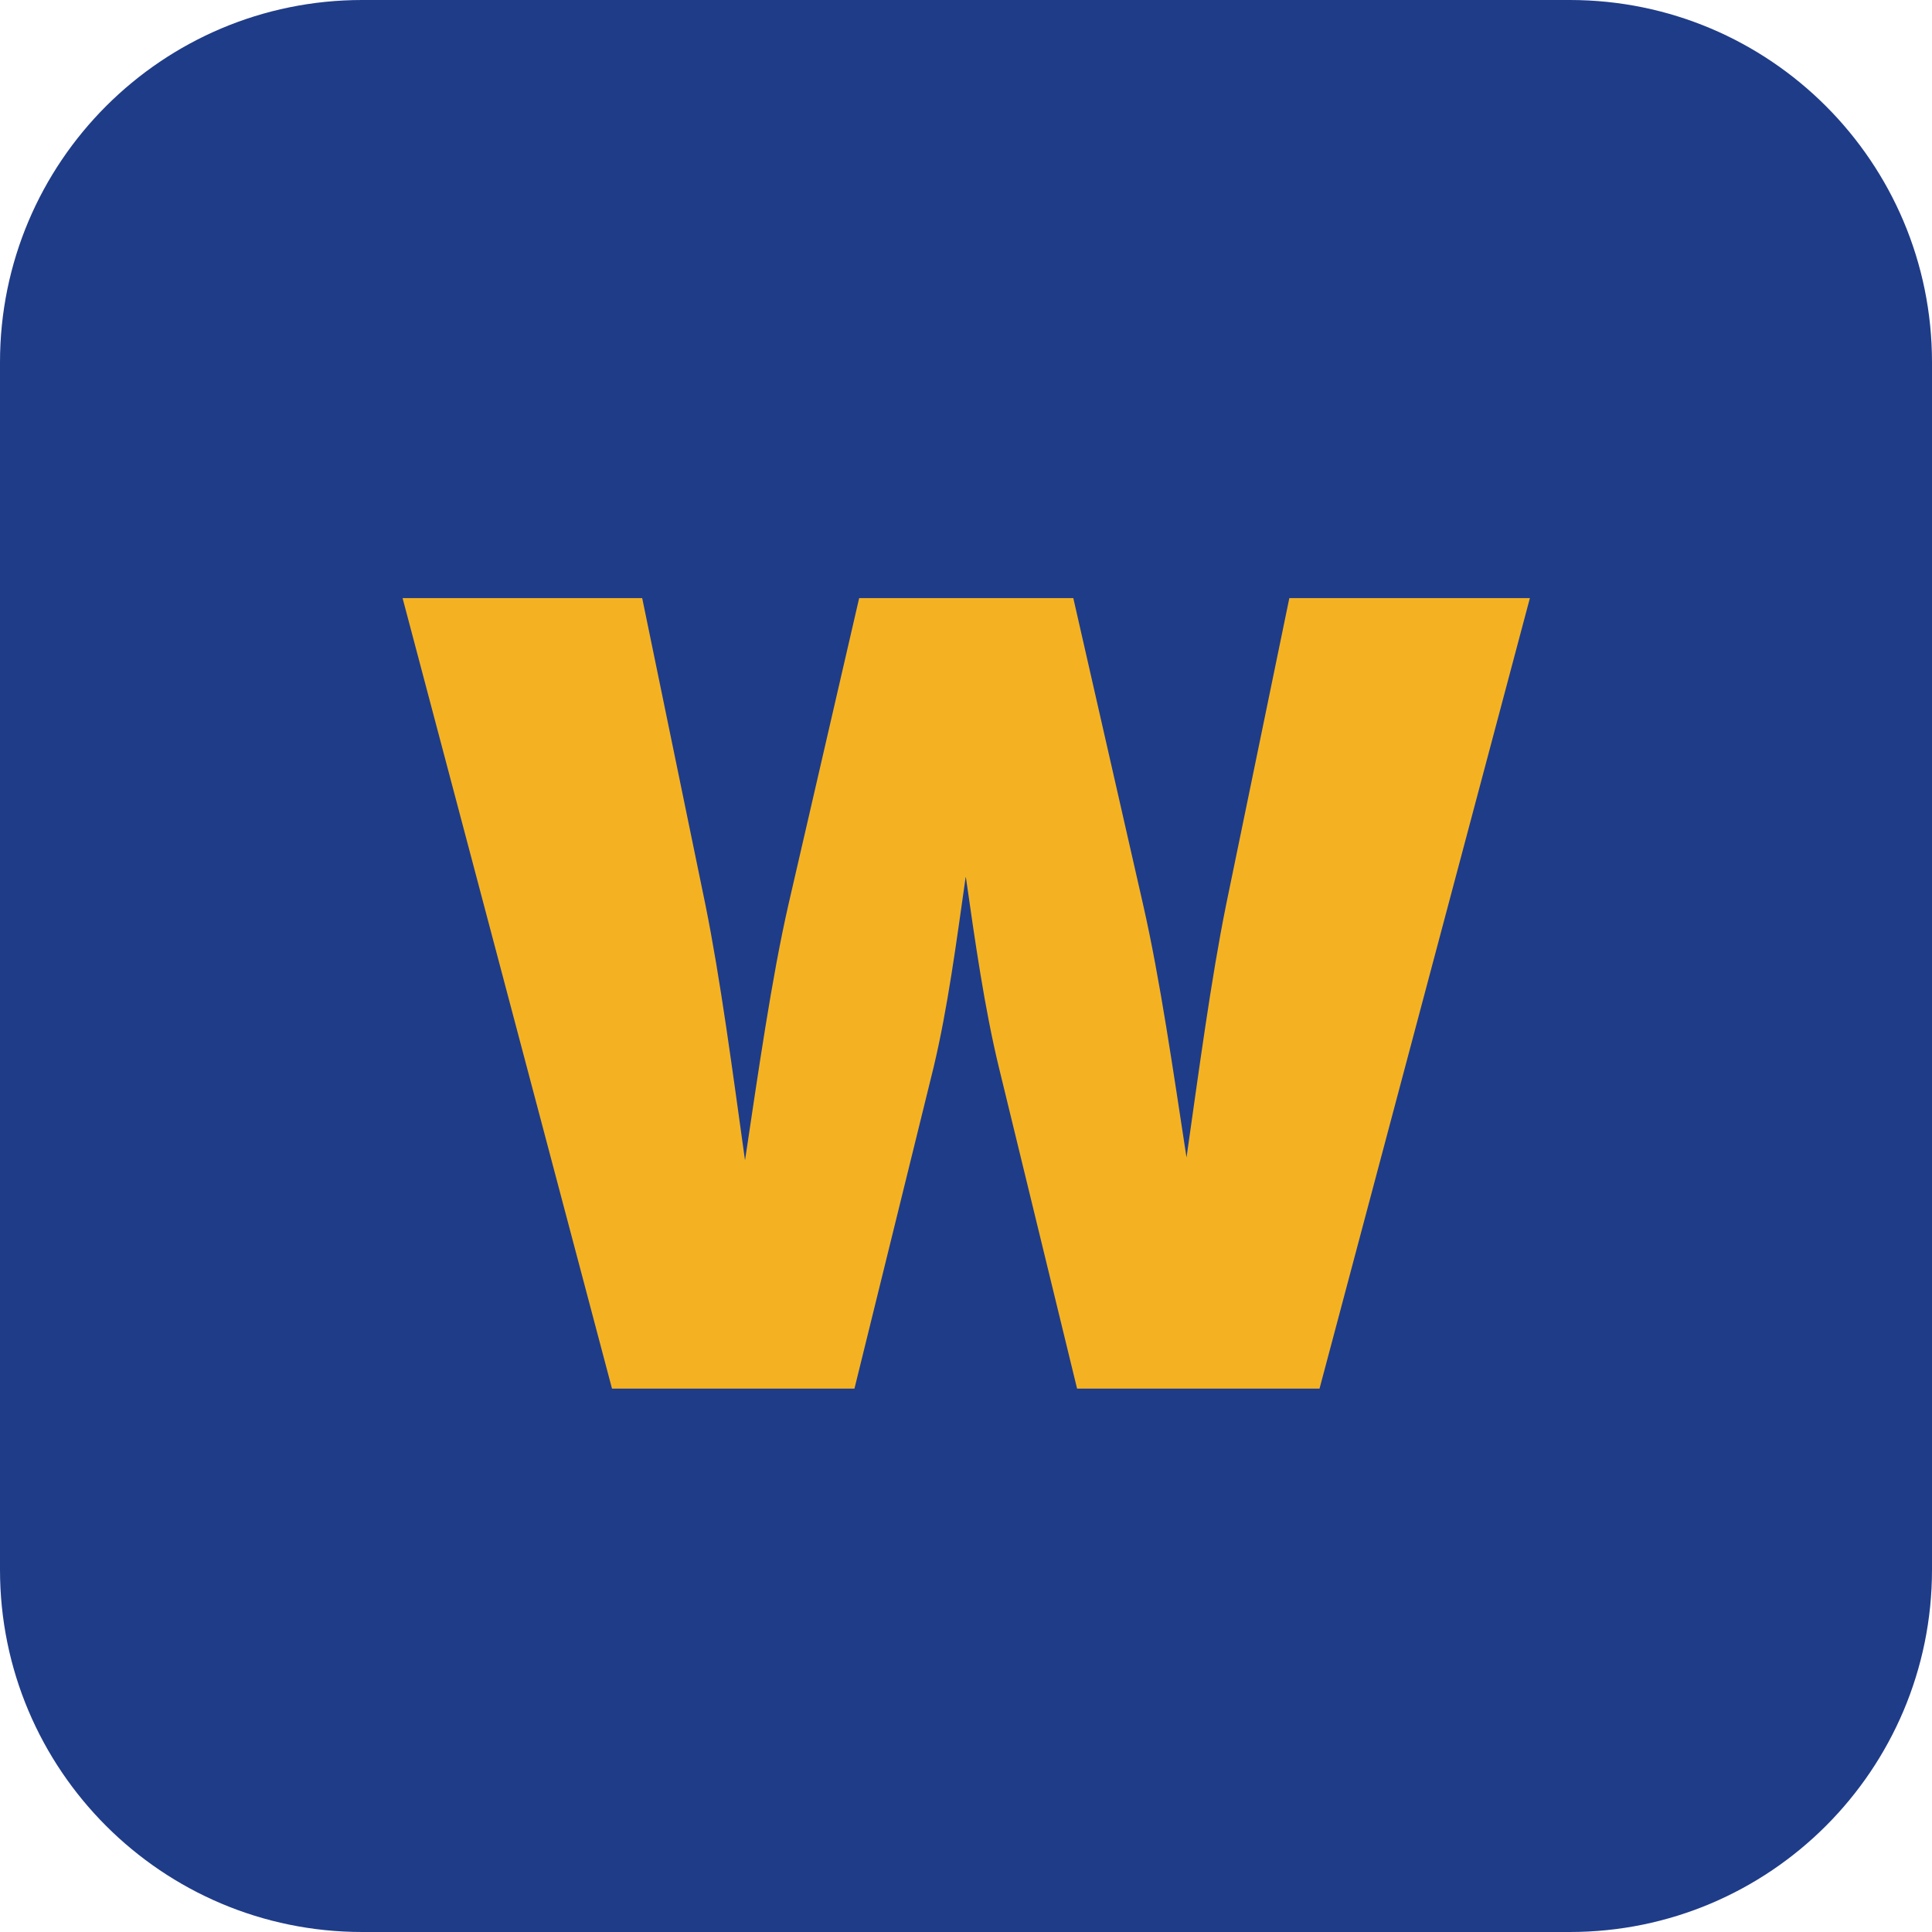
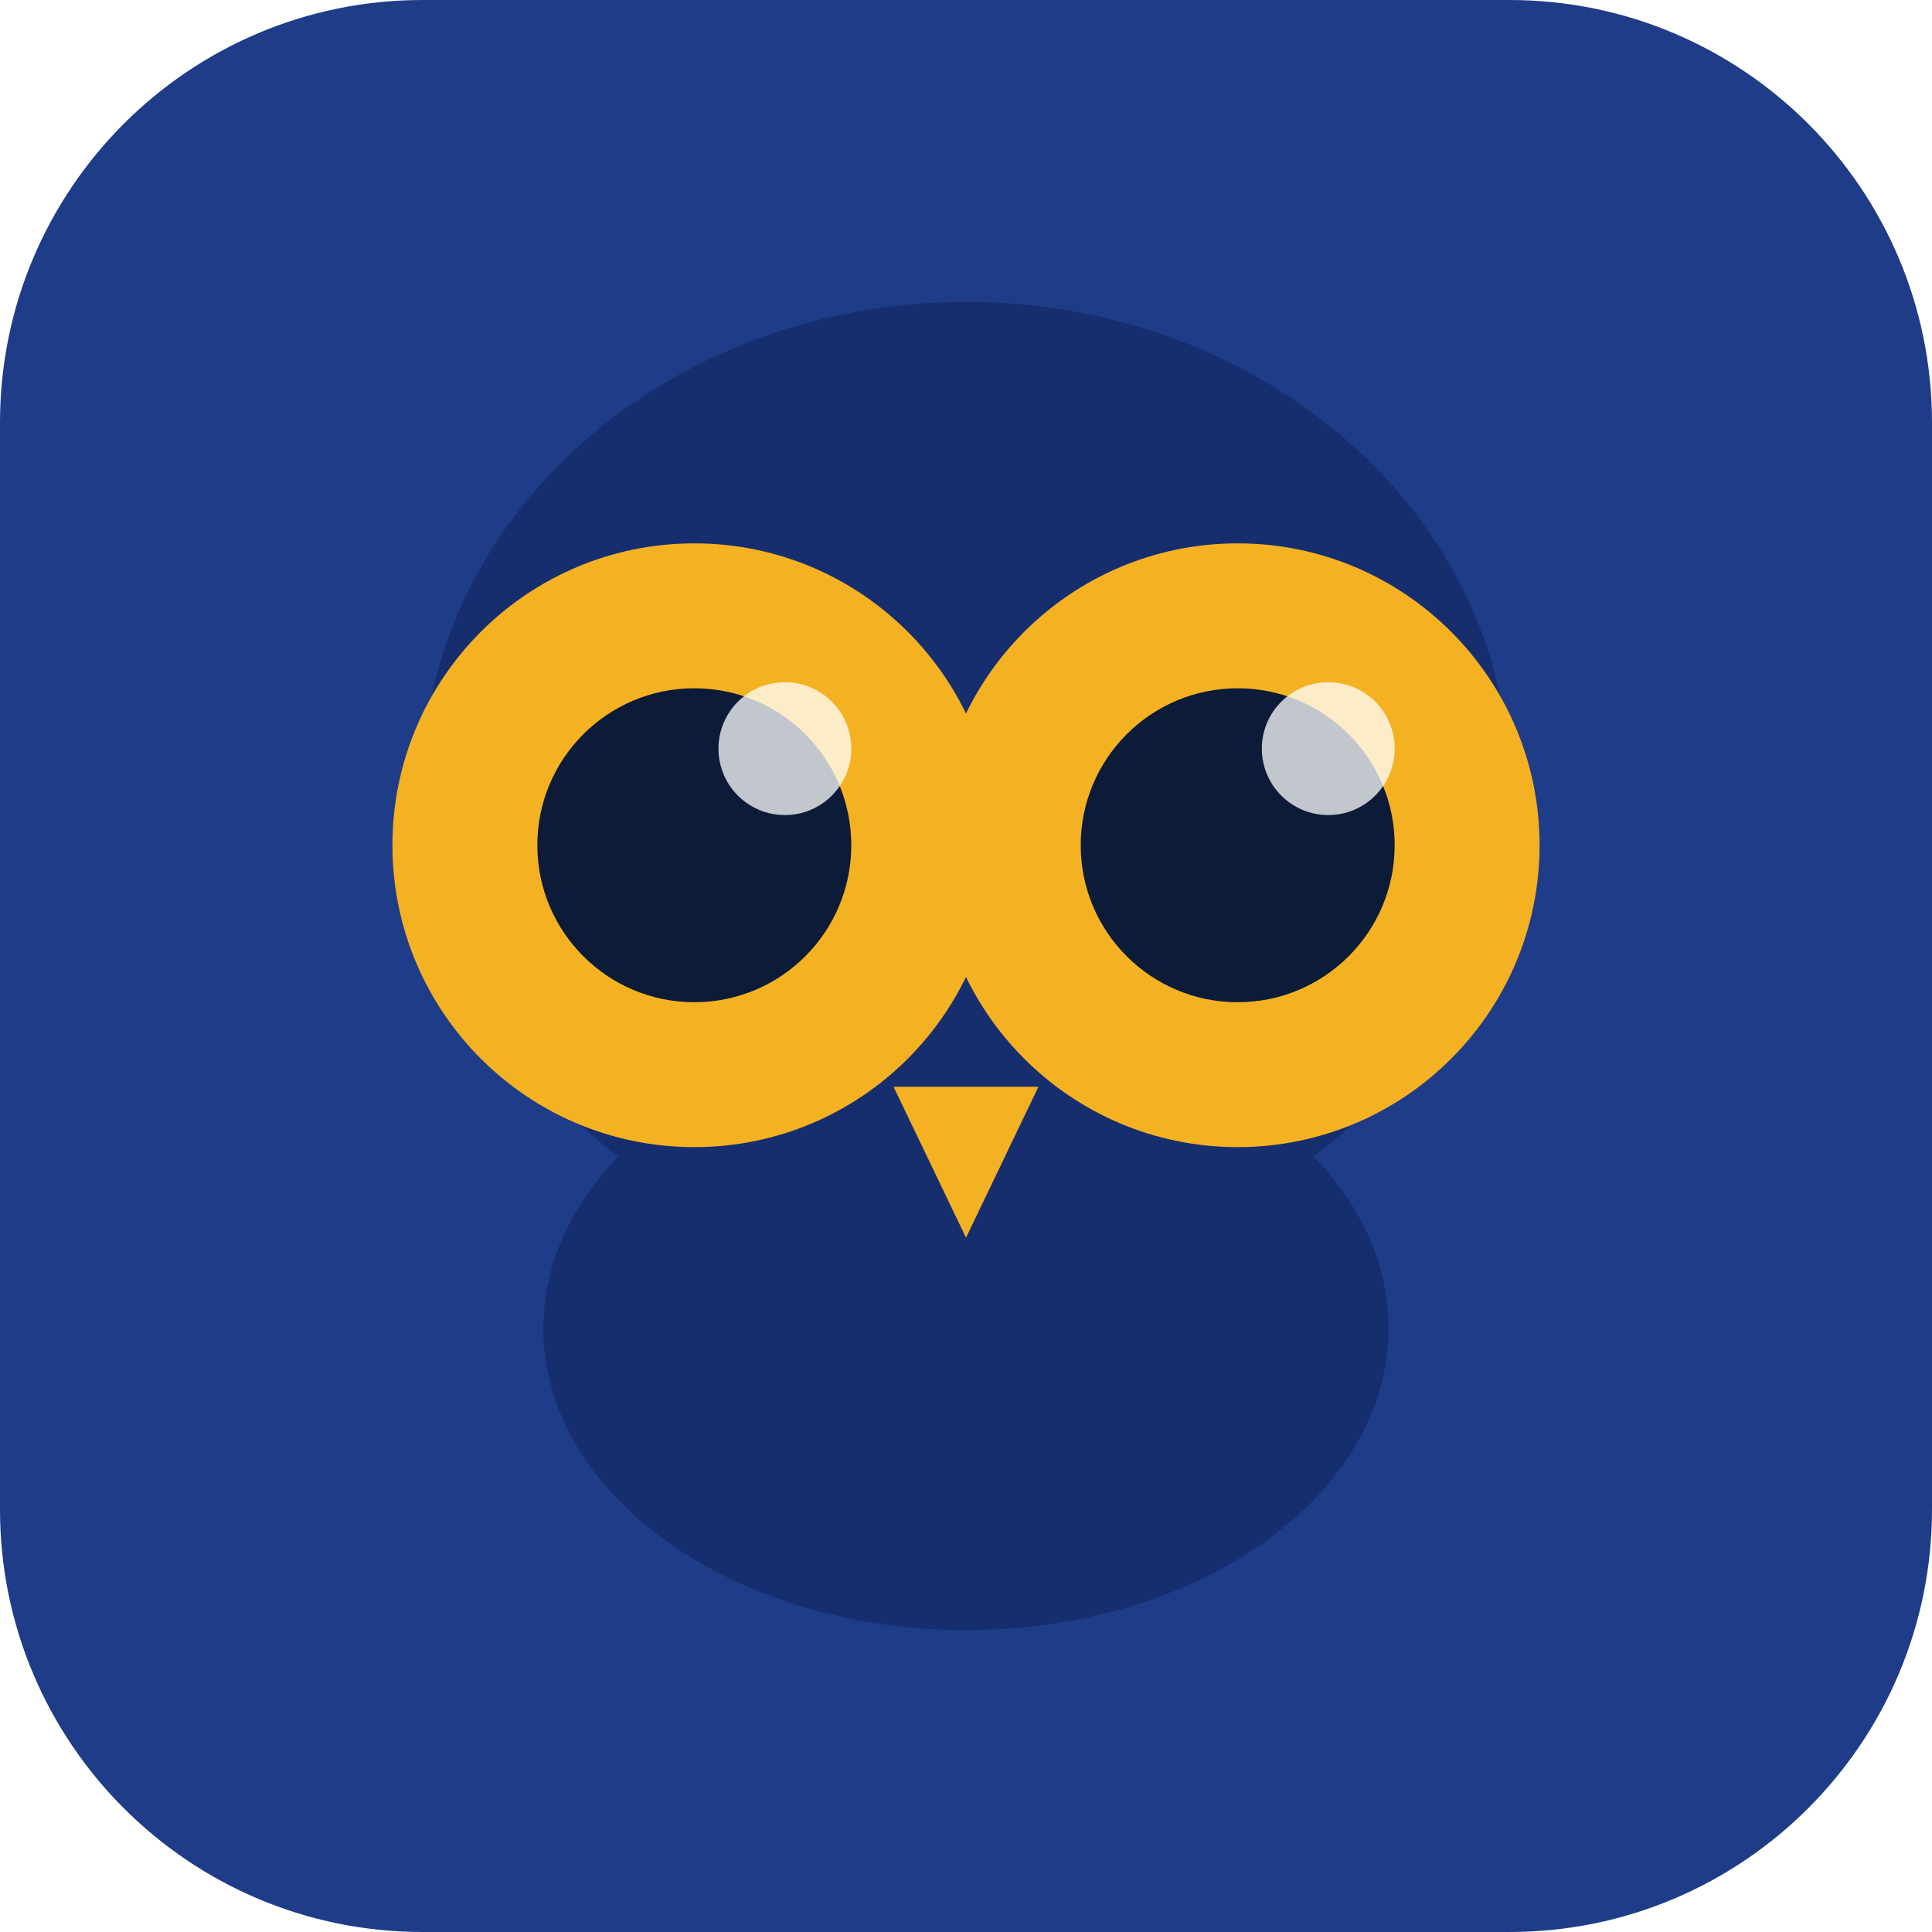
- <svg xmlns="http://www.w3.org/2000/svg" viewBox="0 0 32 32">
-   <rect width="32" height="32" rx="6" fill="#1F3C88" />
-   <text x="16" y="23" font-family="Inter,Arial,sans-serif" font-size="18" font-weight="900" fill="#F4B223" text-anchor="middle">W</text>
+ <svg xmlns="http://www.w3.org/2000/svg" viewBox="0 0 32 32" shape-rendering="geometricPrecision">
+   <rect width="32" height="32" rx="7" fill="#1F3C88" />
+   <ellipse cx="16" cy="13" rx="9" ry="8" fill="#162E6E" />
+   <ellipse cx="16" cy="22" rx="7" ry="5" fill="#162E6E" />
+   <circle cx="11.5" cy="14" r="5" fill="#F4B223" />
+   <circle cx="11.5" cy="14" r="2.6" fill="#0B1B38" />
+   <circle cx="13" cy="12.4" r="1.1" fill="rgba(255,255,255,0.75)" />
+   <circle cx="20.5" cy="14" r="5" fill="#F4B223" />
+   <circle cx="20.5" cy="14" r="2.6" fill="#0B1B38" />
+   <circle cx="22" cy="12.4" r="1.1" fill="rgba(255,255,255,0.75)" />
+   <polygon points="14.8,18 17.2,18 16,20.5" fill="#F4B223" />
</svg>
